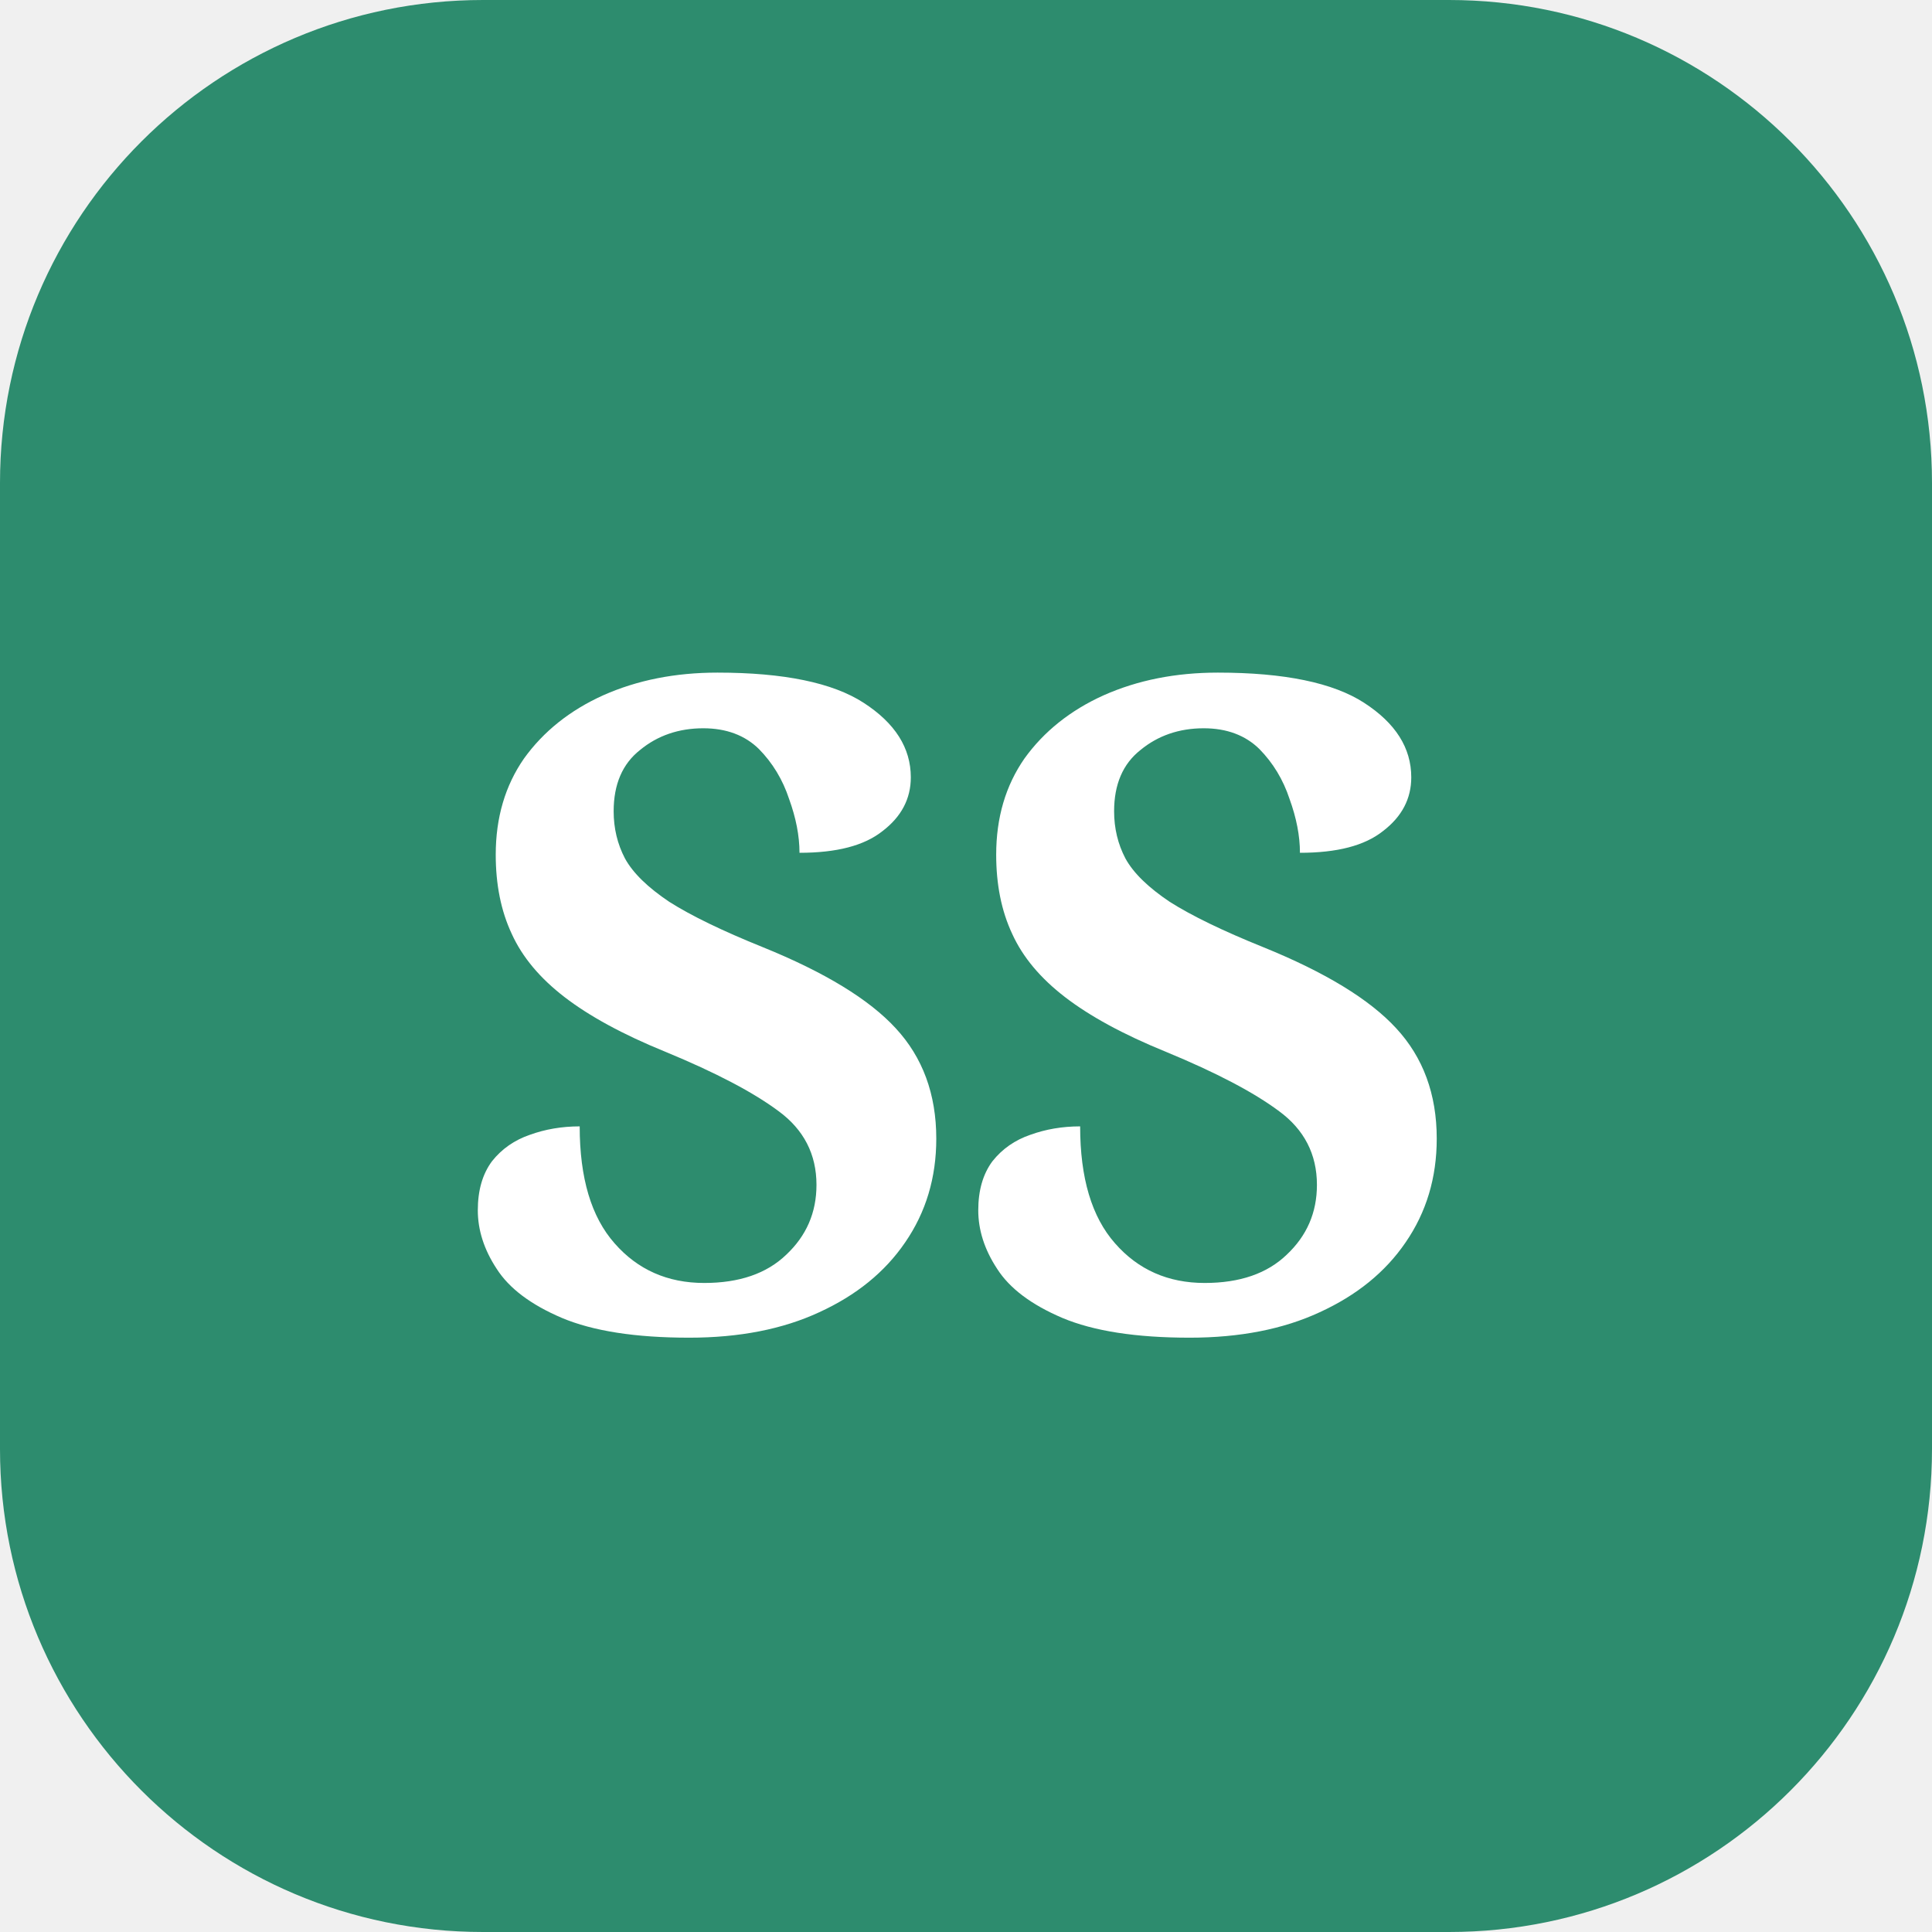
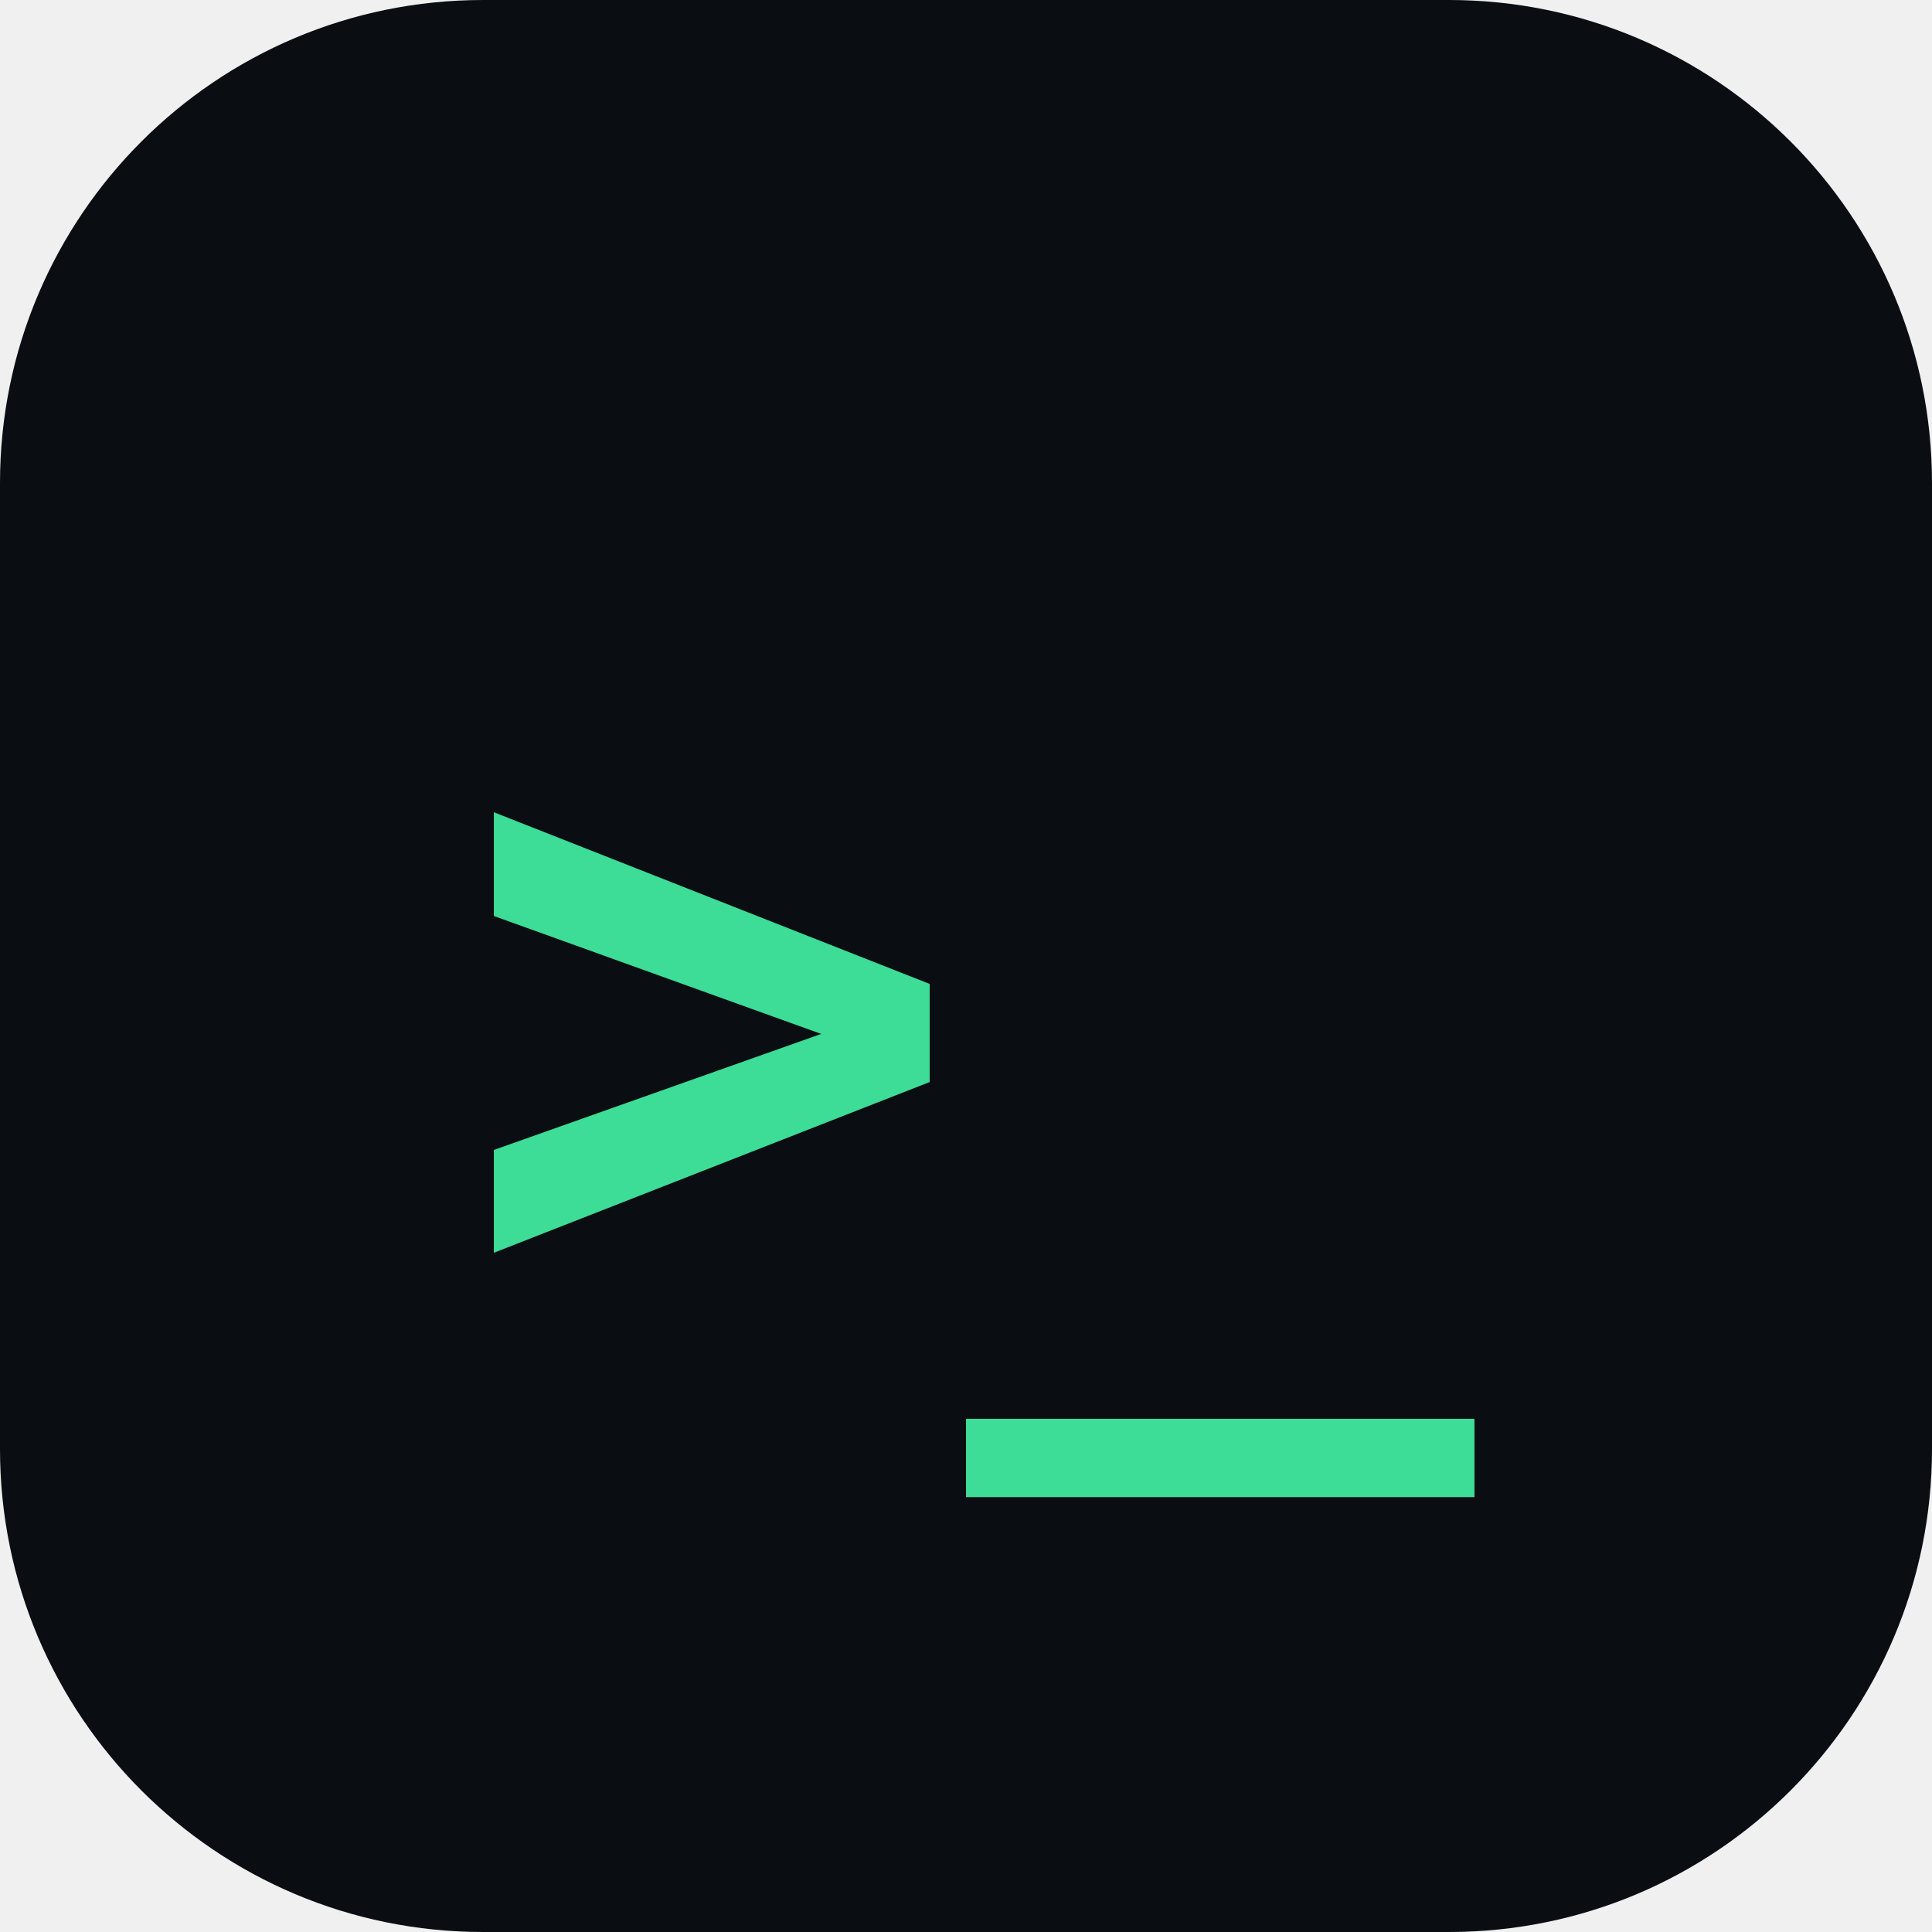
<svg xmlns="http://www.w3.org/2000/svg" viewBox="0 0 32 32">
-   <rect width="32" height="32" rx="8" fill="#2D8C6E" />
-   <text x="16" y="22" font-family="Georgia, 'DM Serif Display', serif" font-size="15" font-weight="700" fill="white" text-anchor="middle" letter-spacing="-0.5">SS</text>
+   <rect width="32" height="32" rx="8" fill="#0A0E13" />
+   <text x="16" y="21.5" font-family="ui-monospace, Menlo, Consolas, monospace" font-size="14" font-weight="700" fill="#3DDC97" text-anchor="middle">&gt;_</text>
</svg>
